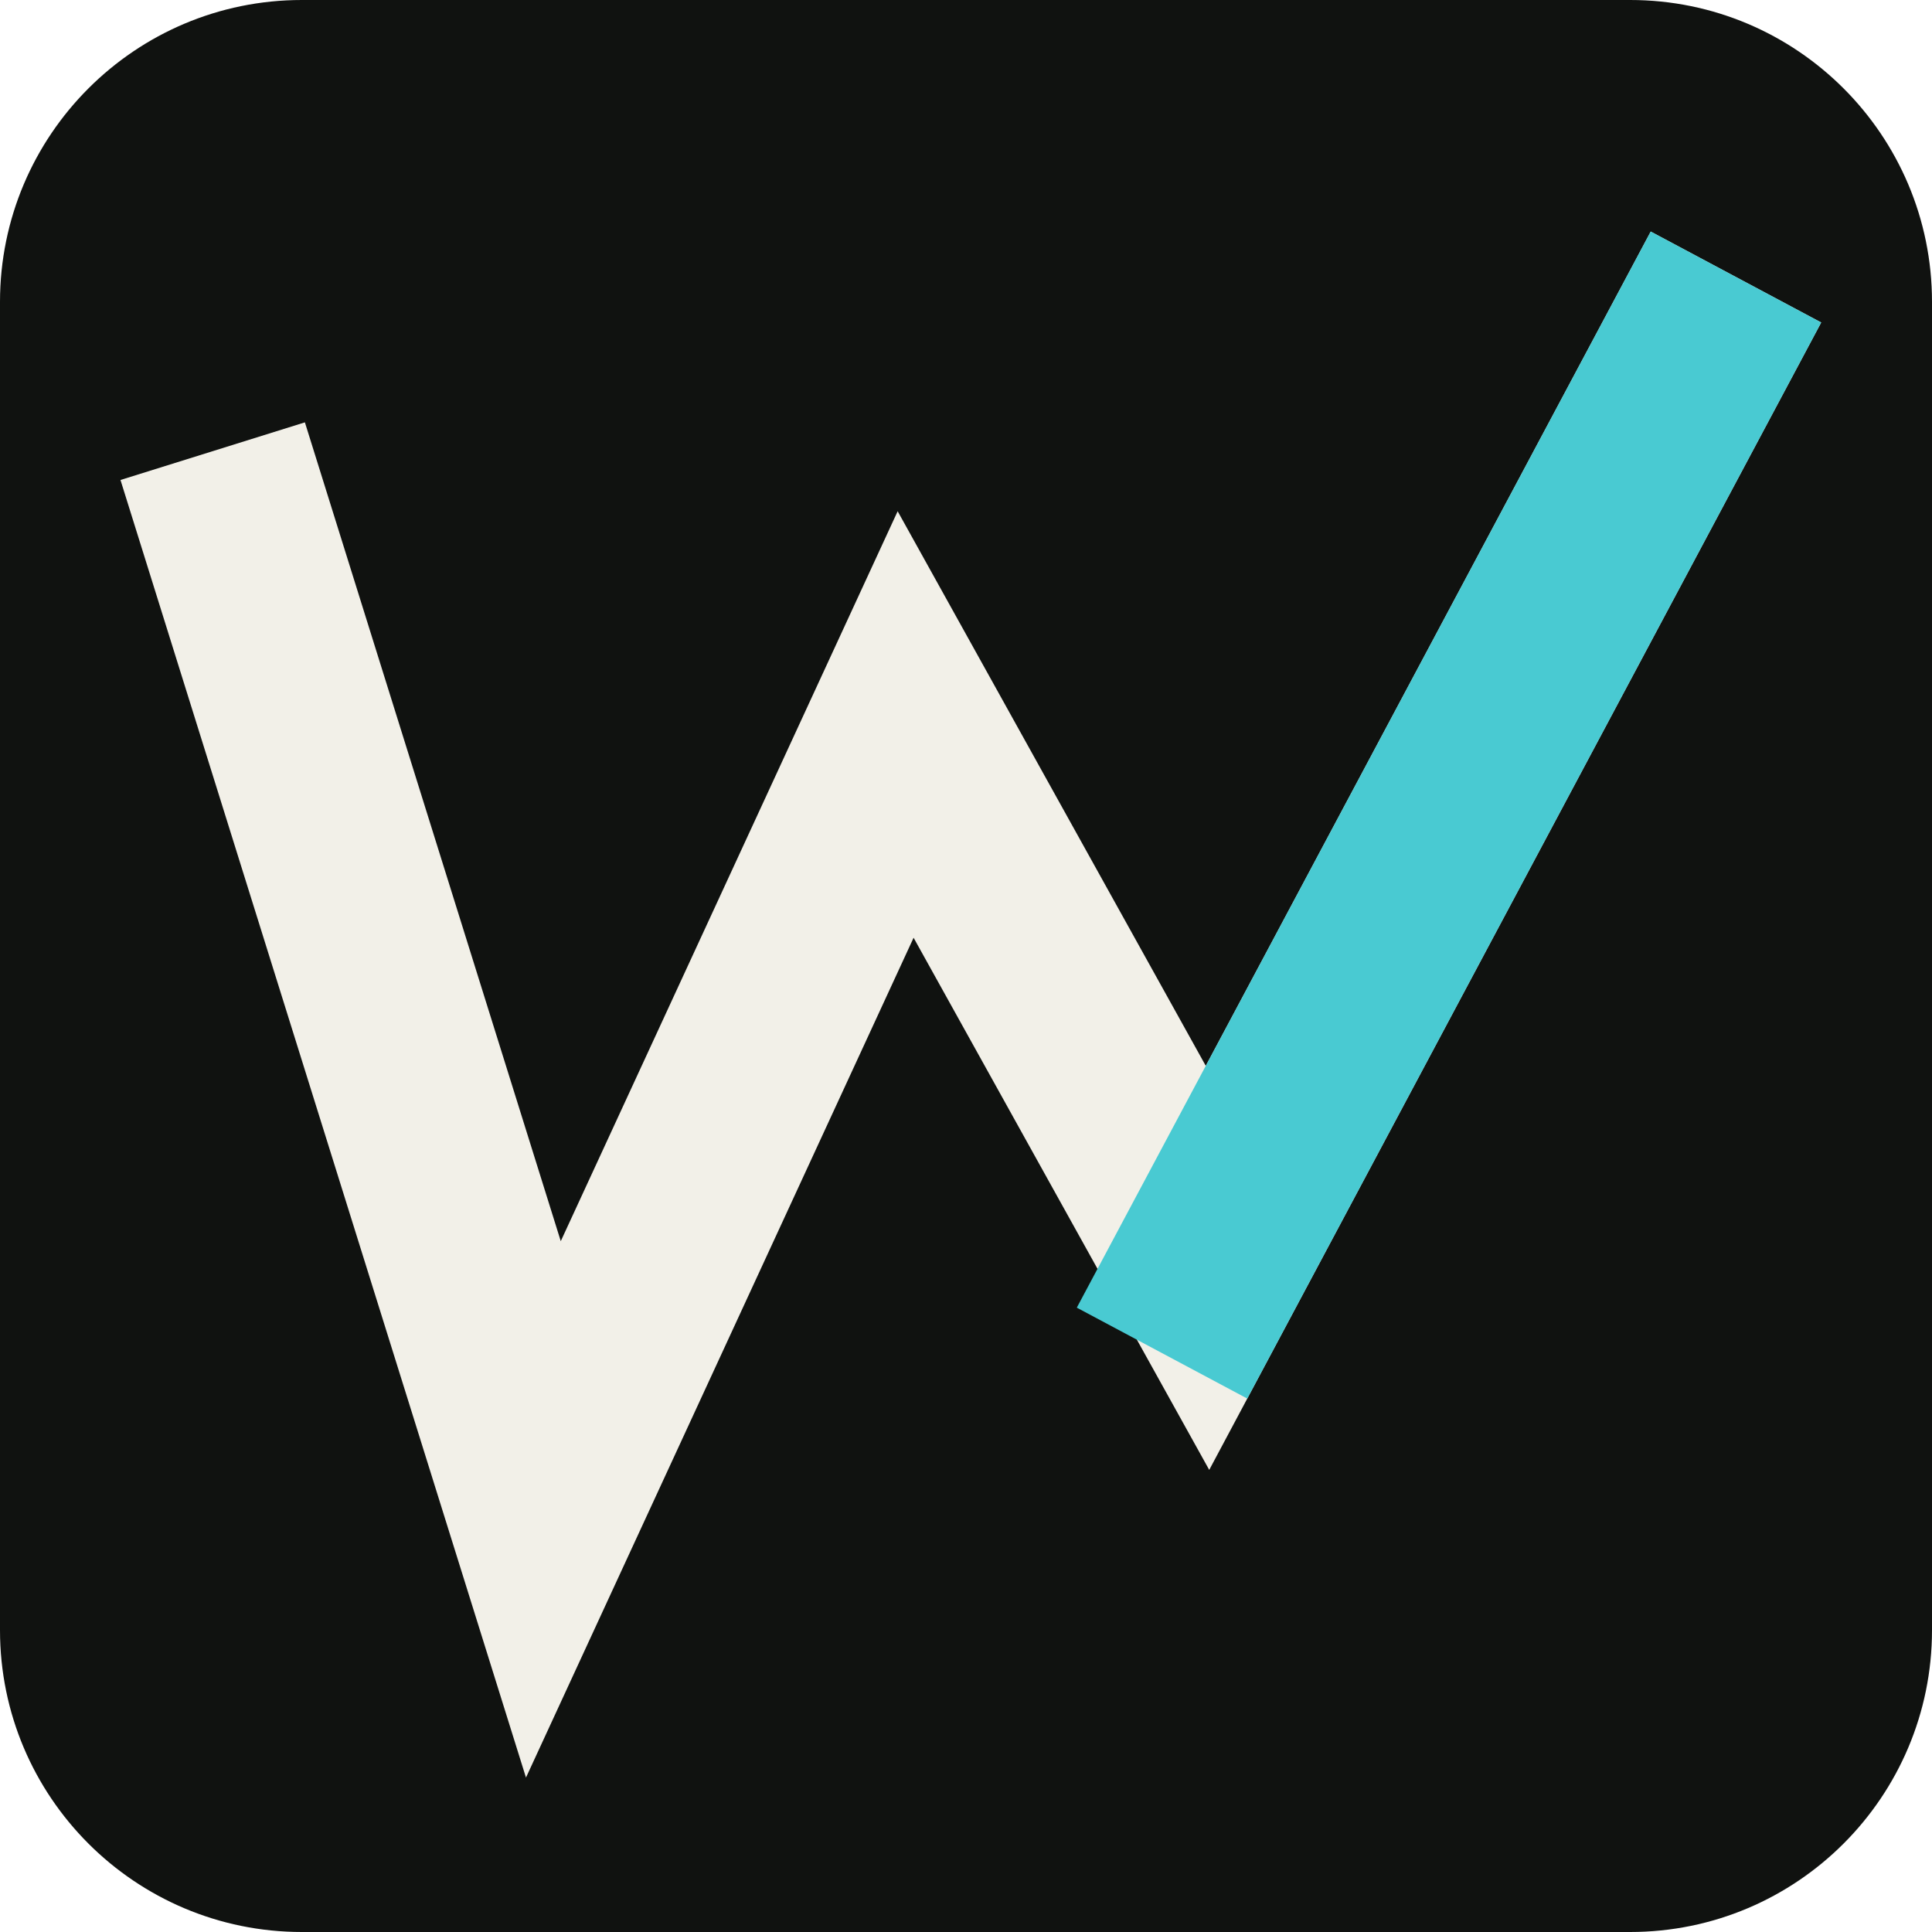
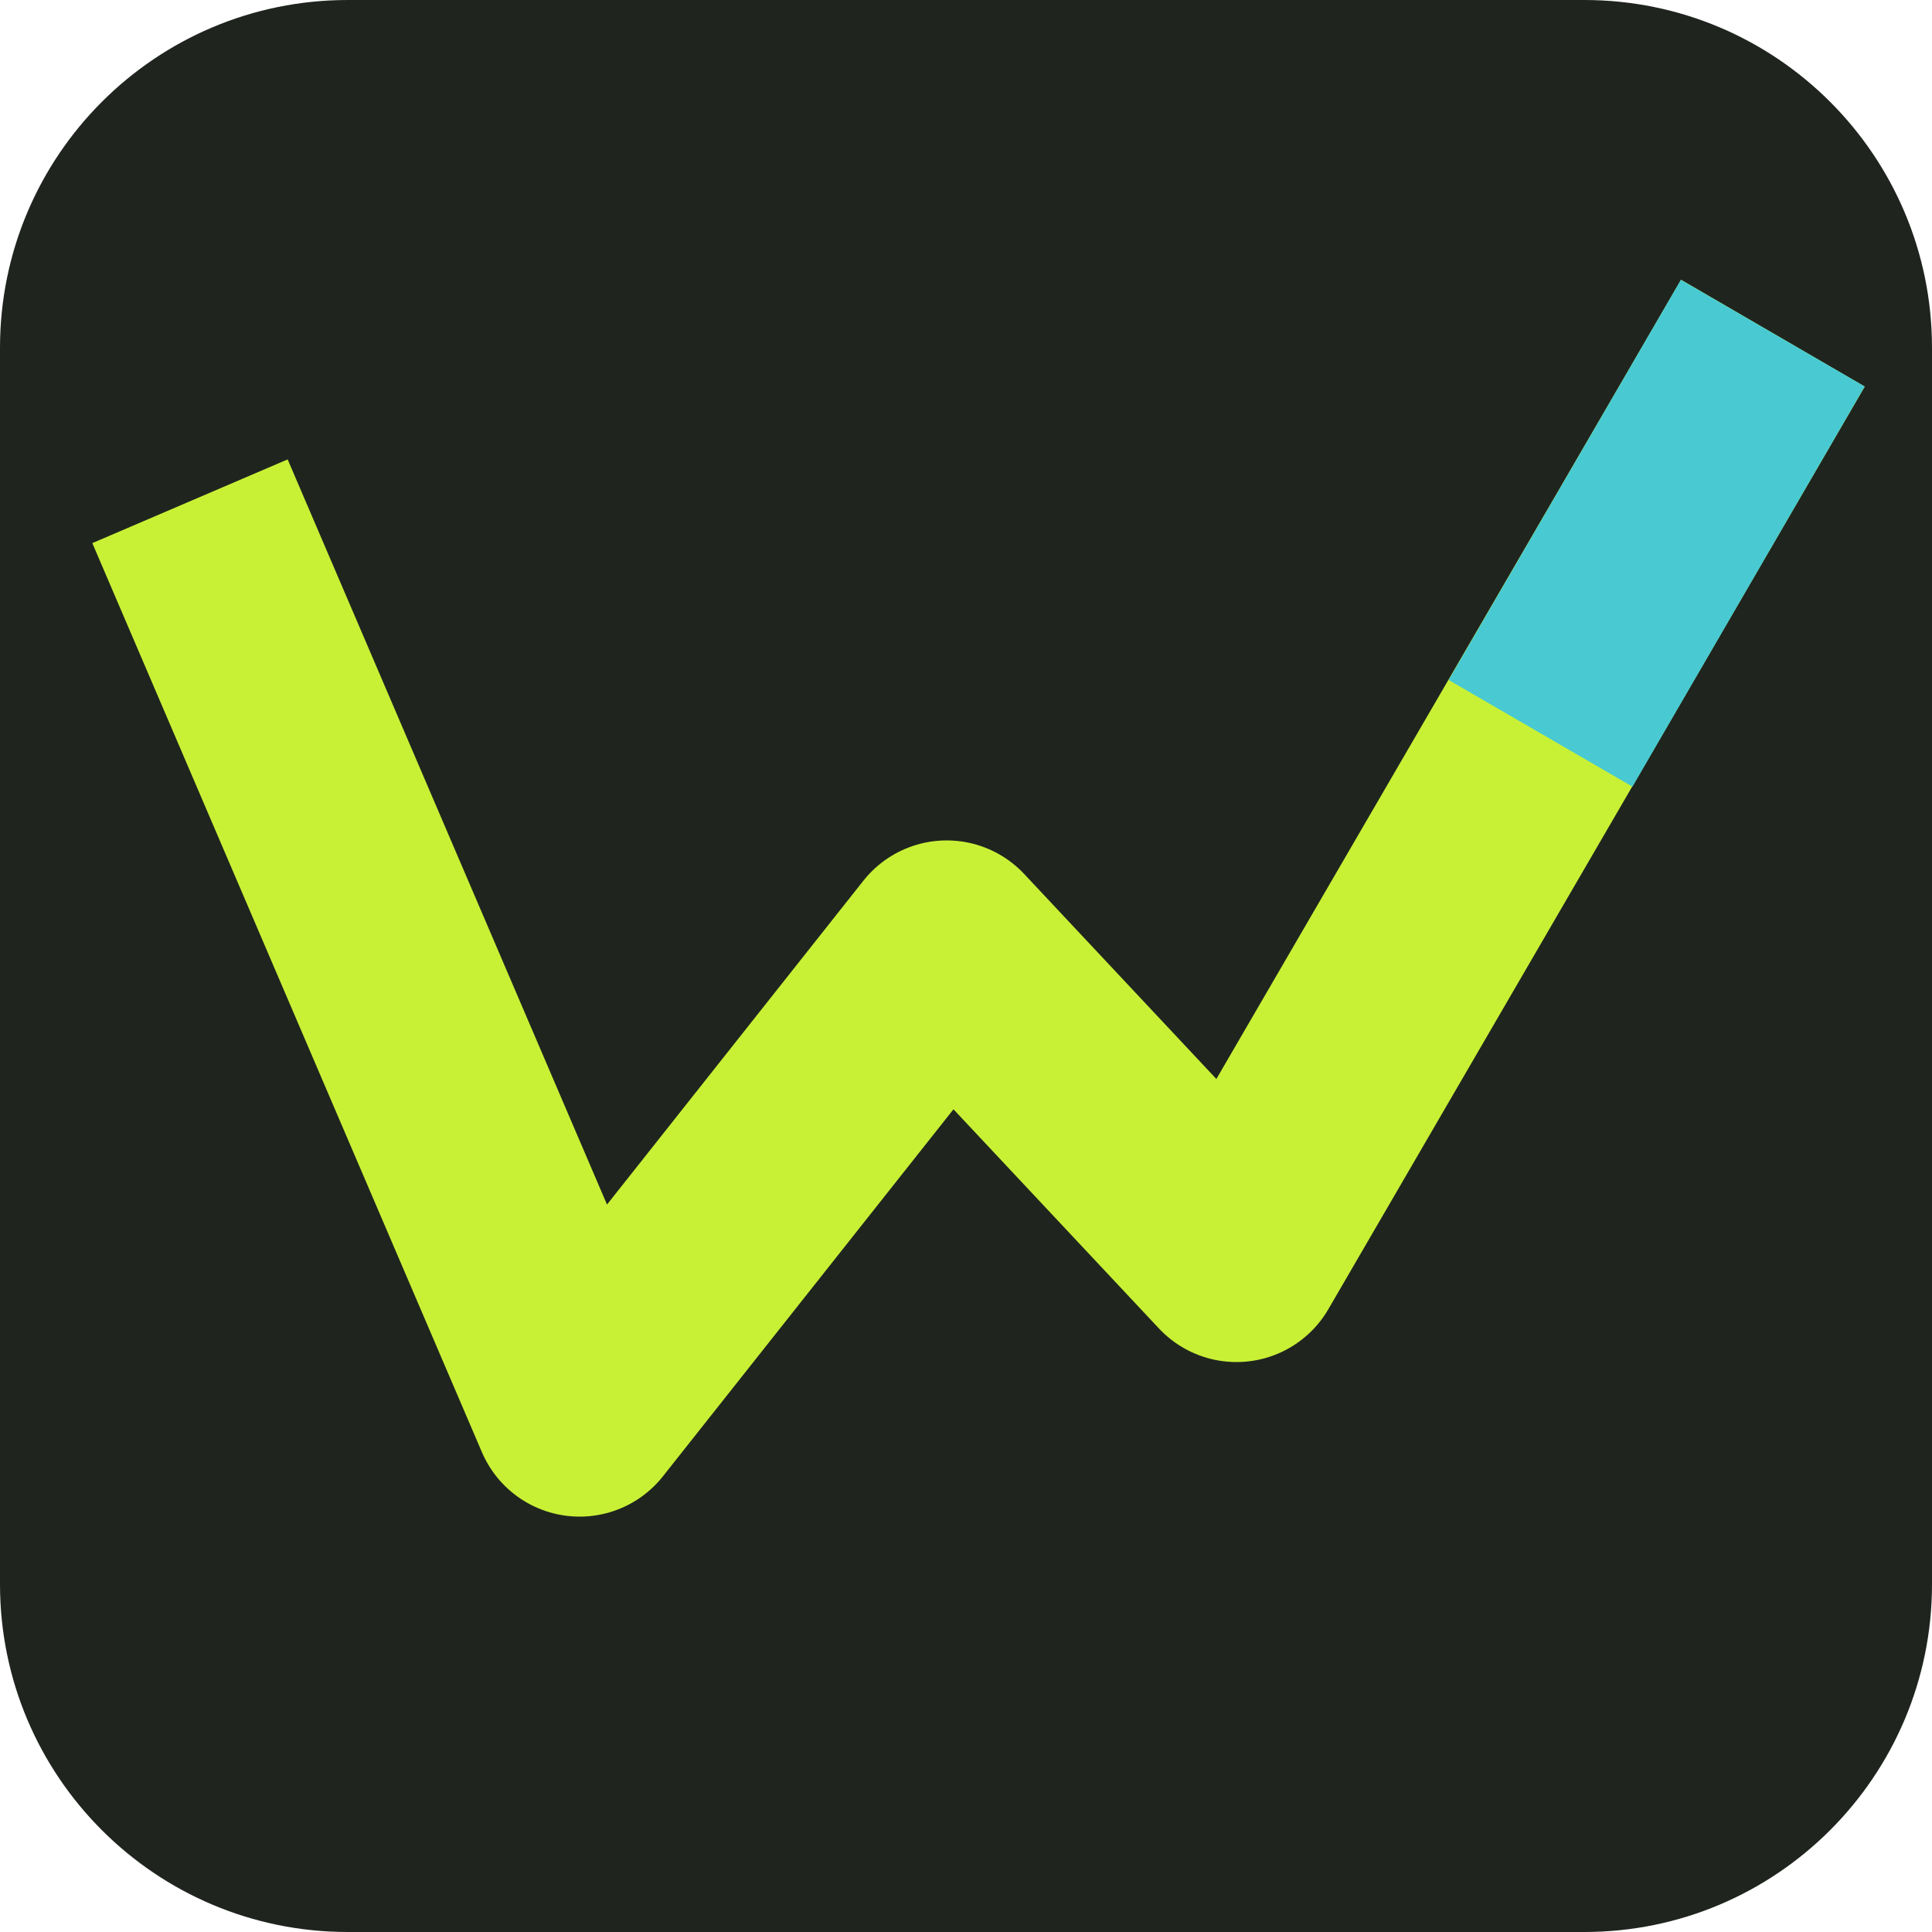
- <svg xmlns="http://www.w3.org/2000/svg" viewBox="0 0 32 32">
-   <rect width="32" height="32" rx="5" fill="#101210" />
-   <path d="M4 9 L9 25 L15 12 L20 21 L28 6" fill="none" stroke="#F2F0E8" stroke-width="3.2" stroke-linecap="square" stroke-linejoin="miter" />
-   <path d="M20 21 L28 6" fill="none" stroke="#49CAD2" stroke-width="3.2" stroke-linecap="square" stroke-linejoin="miter" />
+ <svg xmlns="http://www.w3.org/2000/svg" viewBox="0 0 100 100">
+   <rect width="100" height="100" rx="18" fill="#20241F" />
+   <path d="M12 31 L30 73 L49 49 L64 65 L89 22" fill="none" stroke="#C8F135" stroke-width="11" stroke-linecap="square" stroke-linejoin="round" />
+   <path d="M82.5 33.2 L89 22" fill="none" stroke="#49CAD2" stroke-width="11" stroke-linecap="square" />
</svg>
